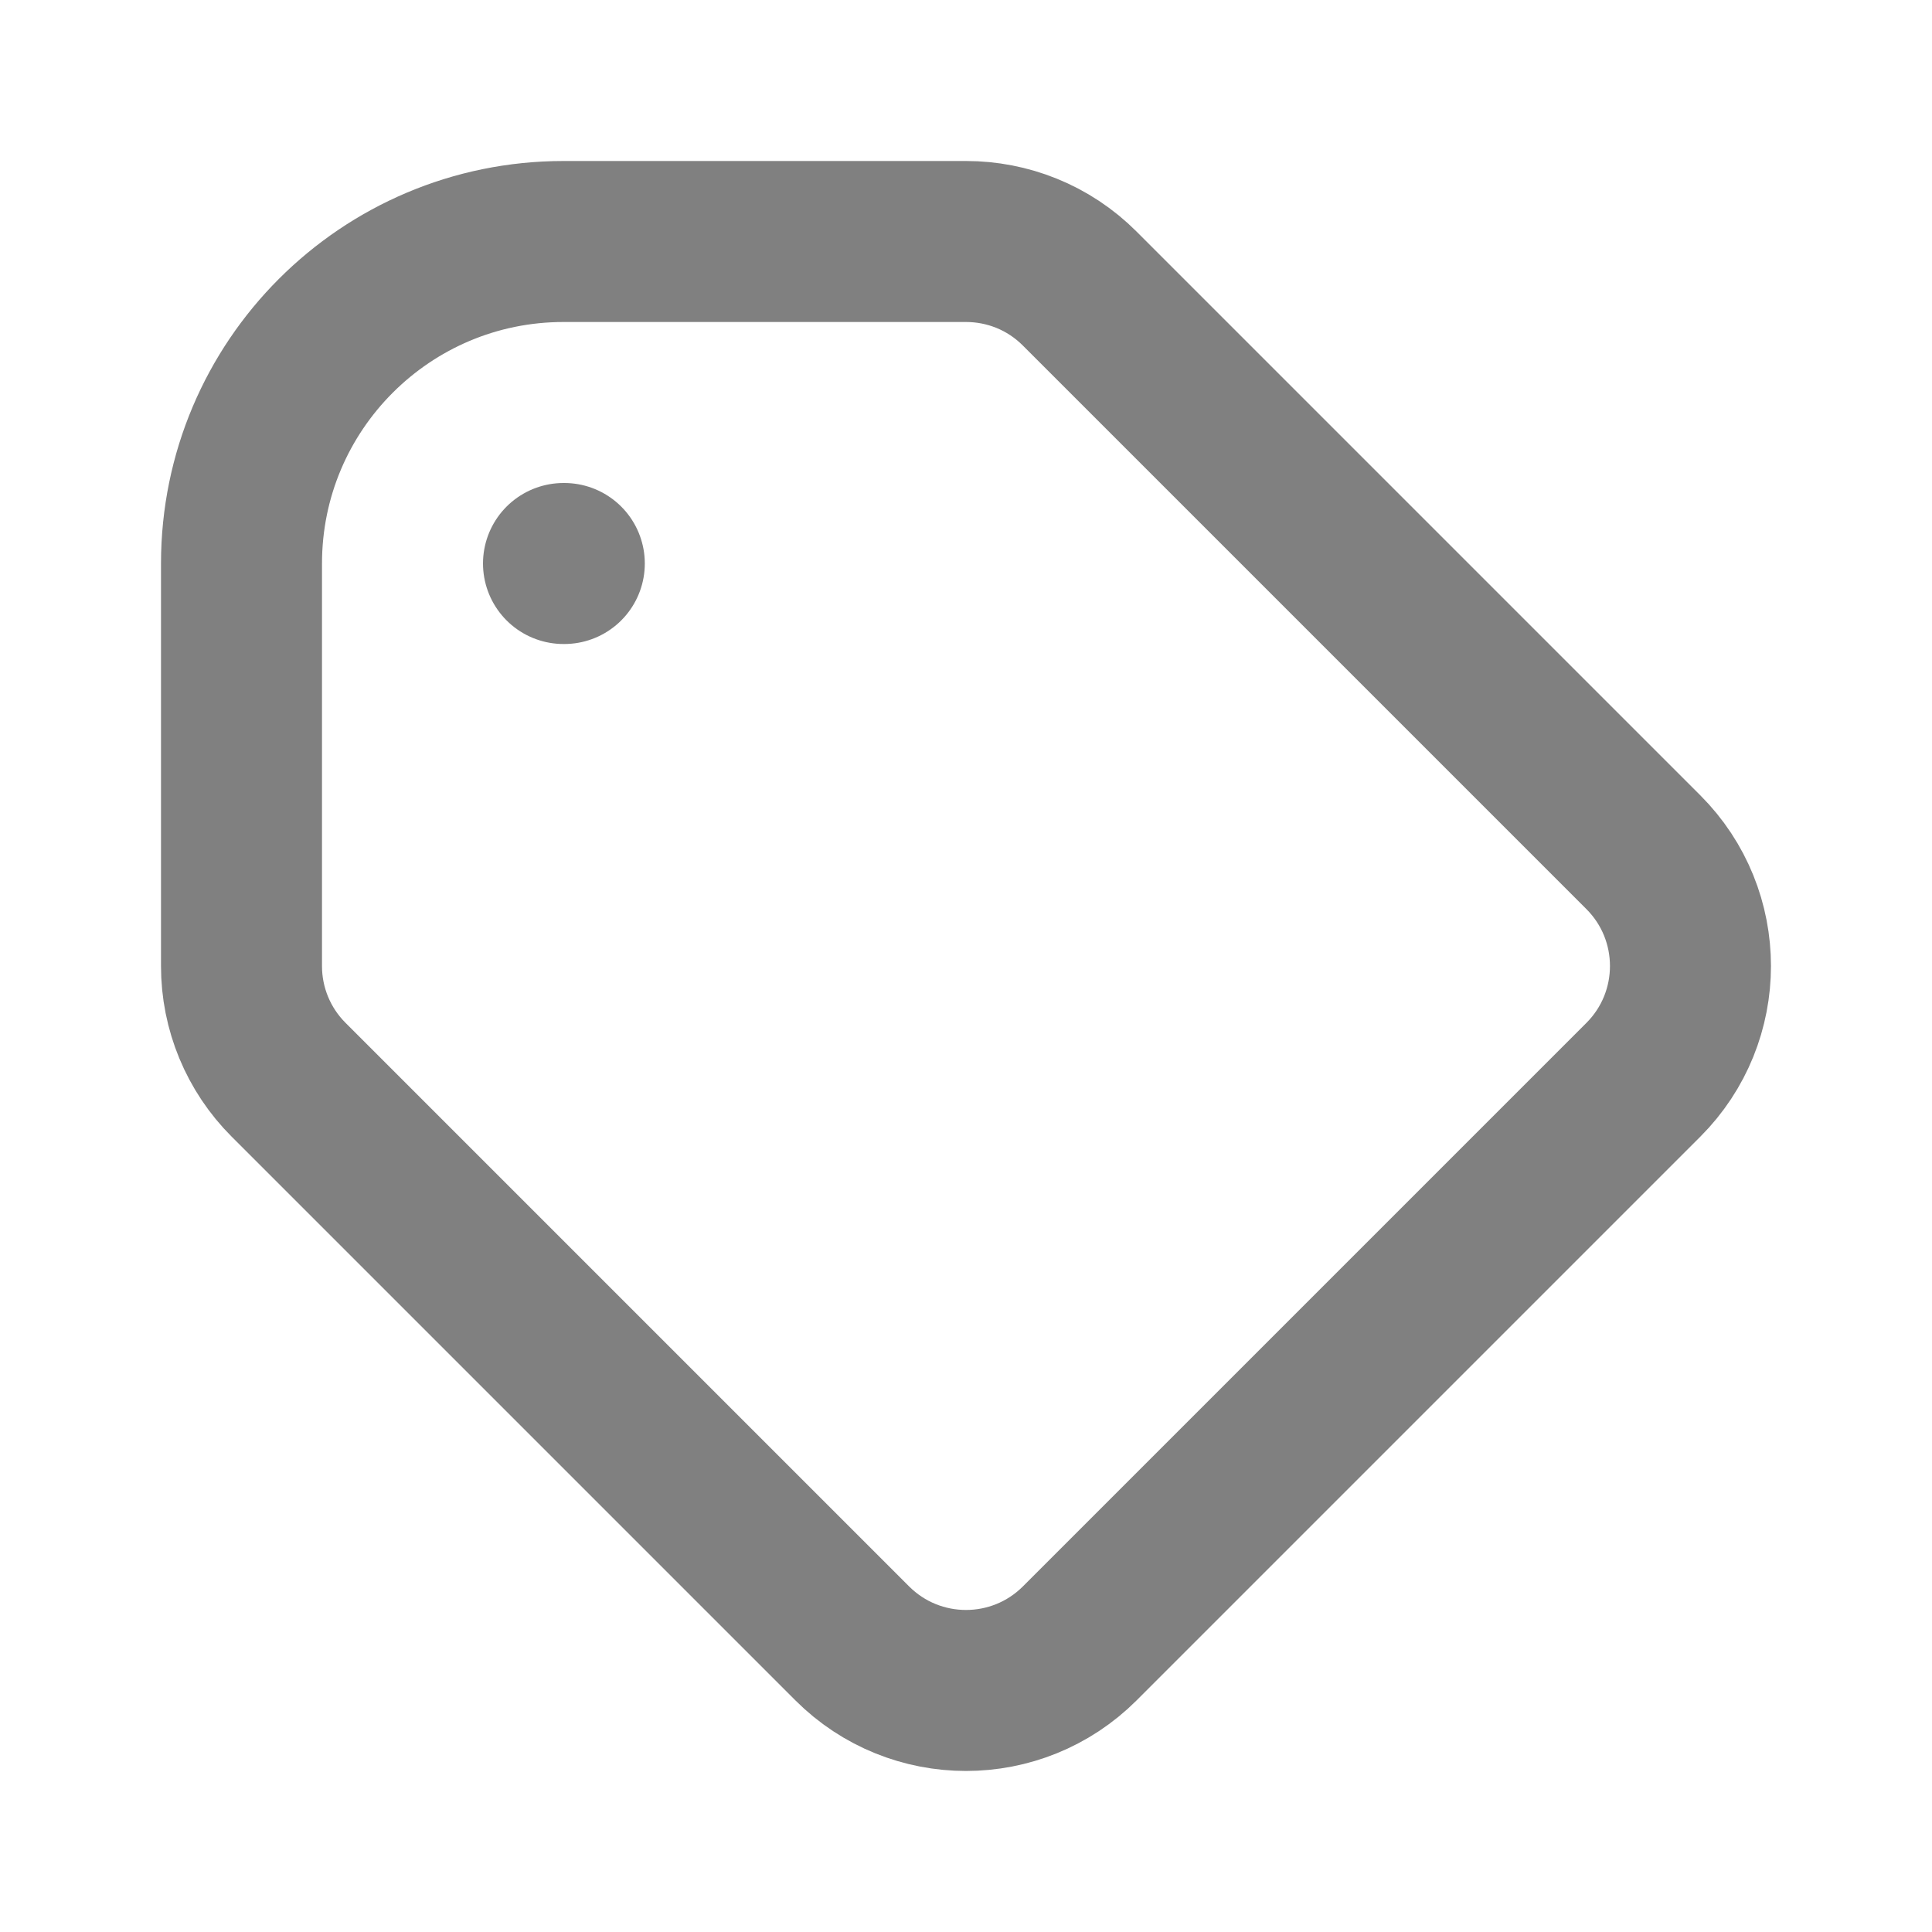
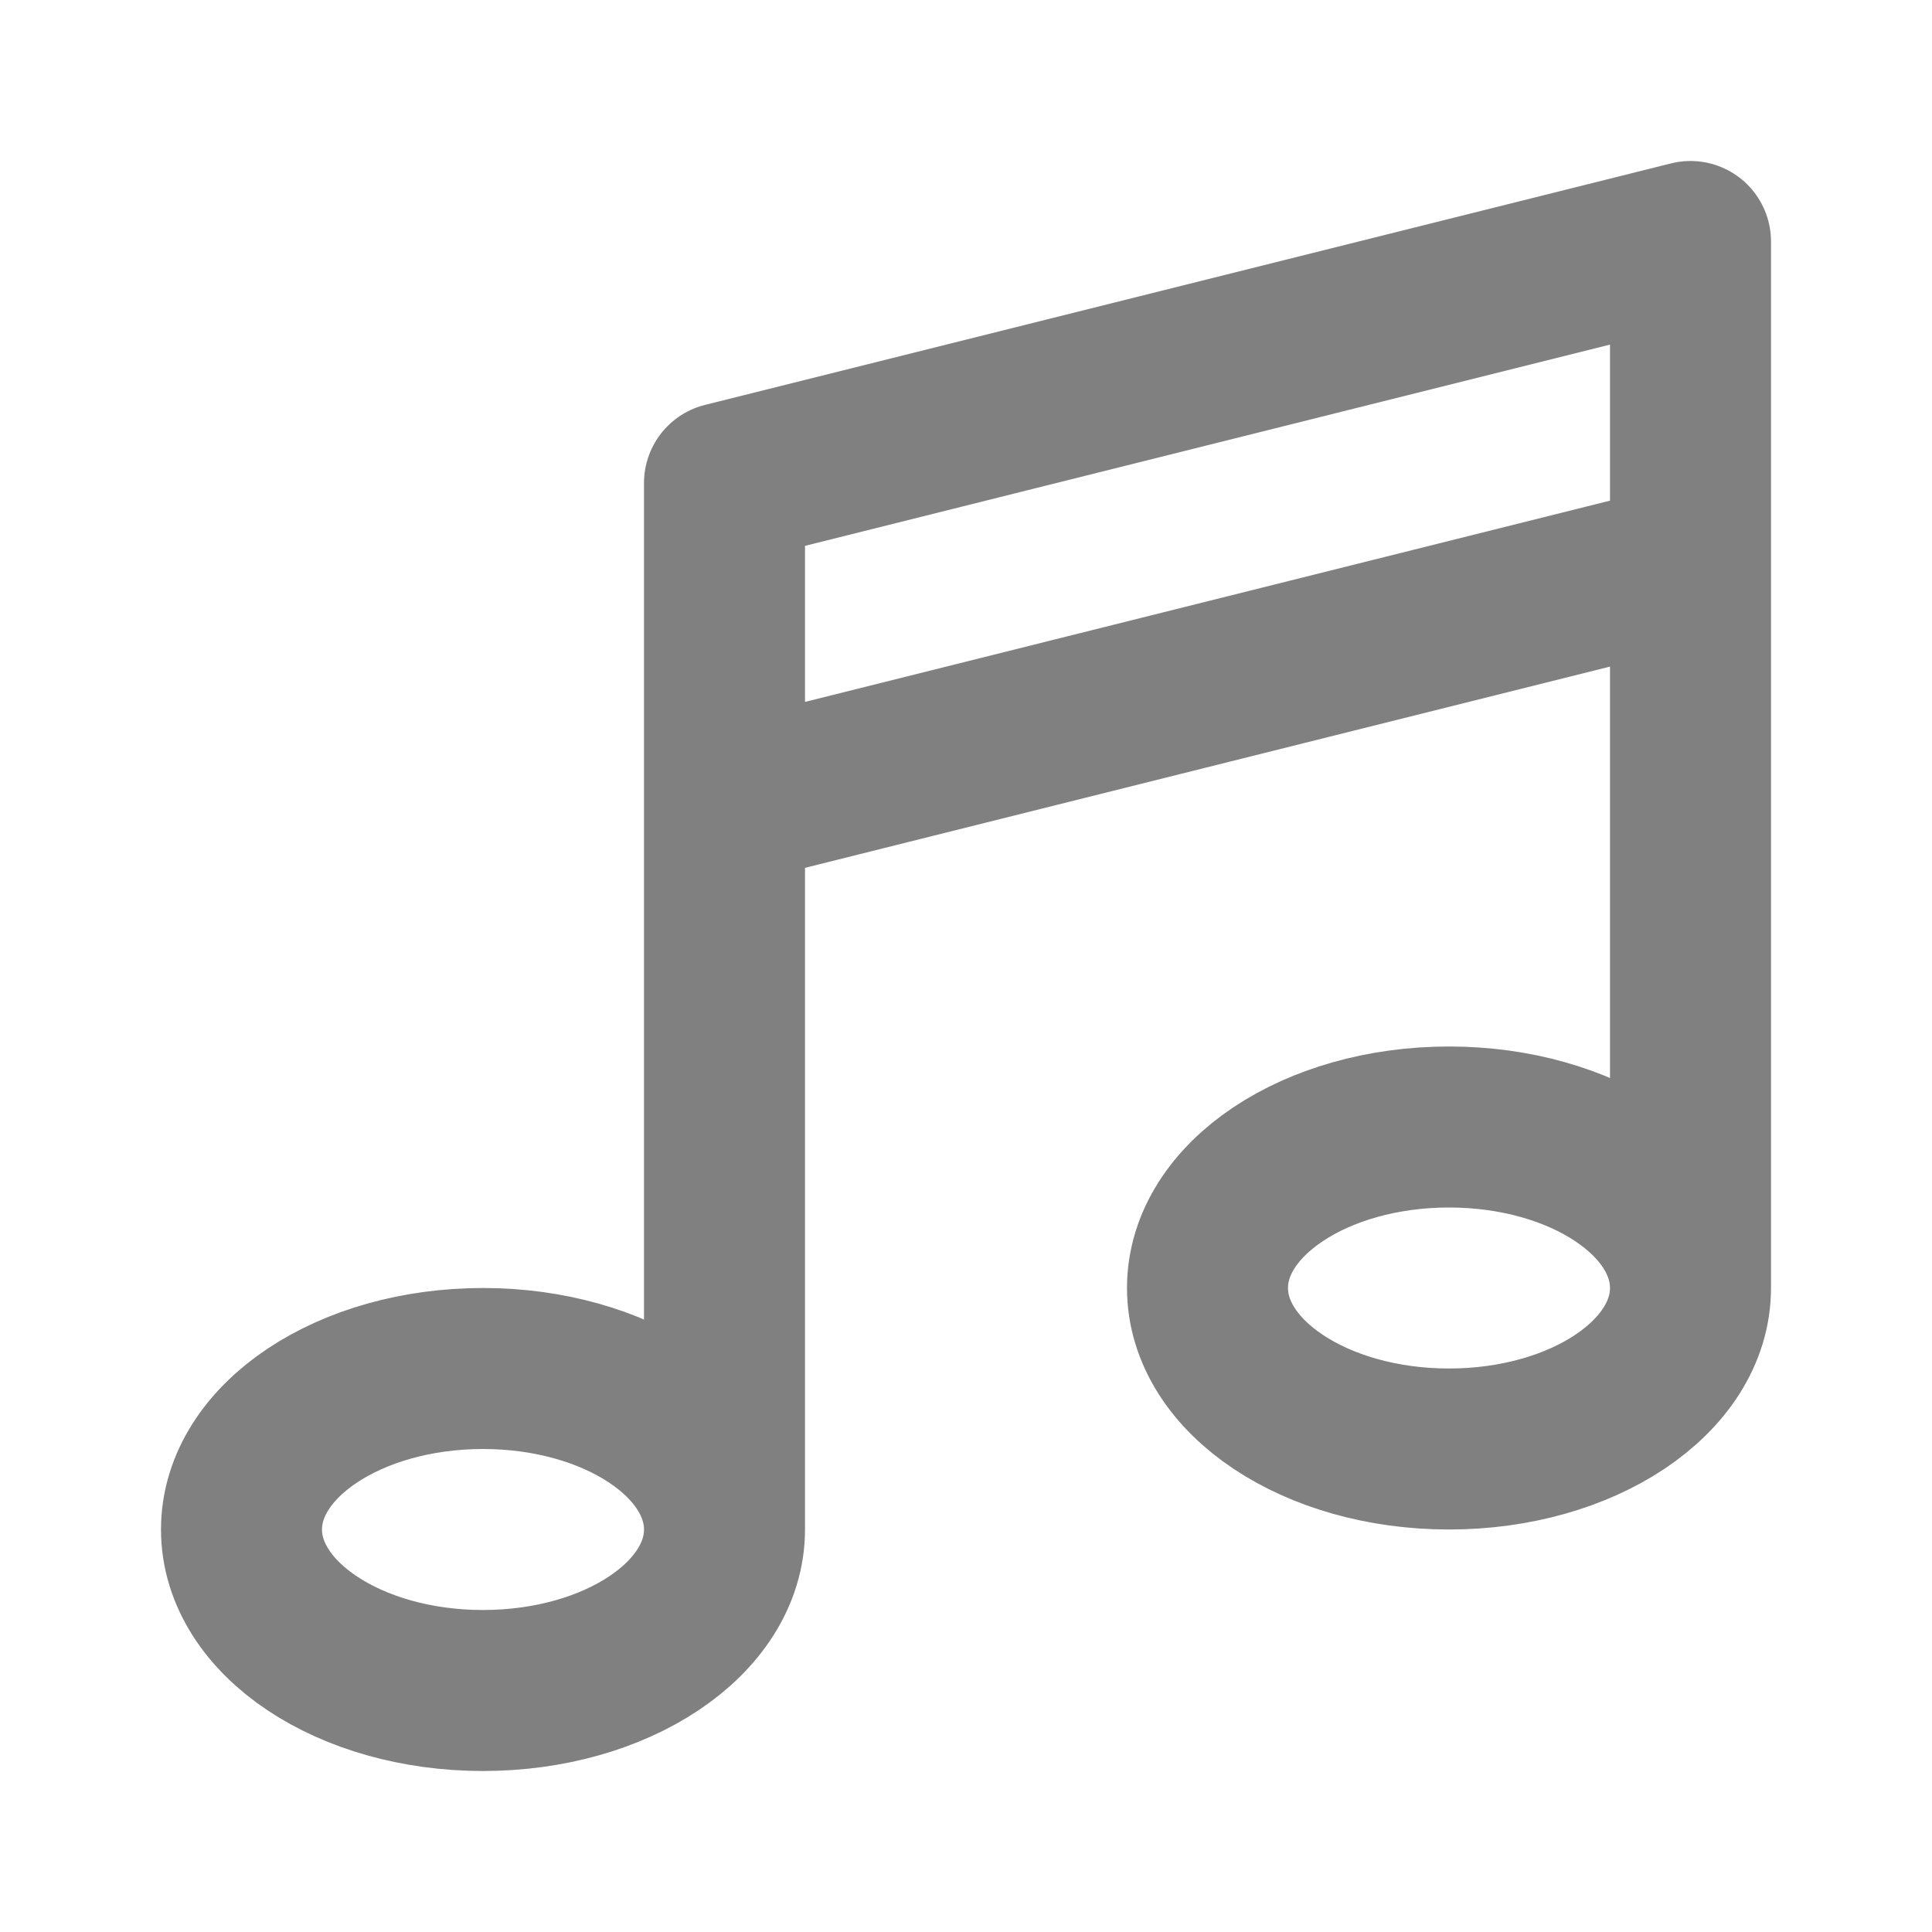
<svg xmlns="http://www.w3.org/2000/svg" class="h-6 w-6" fill="none" viewBox="0 0 24 24" stroke="gray" stroke-width="2">
-   <path stroke-linecap="round" stroke-linejoin="round" d="M7 7h.01M7 3h5c.512 0 1.024.195 1.414.586l7 7a2 2 0 010 2.828l-7 7a2 2 0 01-2.828 0l-7-7A1.994 1.994 0 013 12V7a4 4 0 014-4z" />
+   <path stroke-linecap="round" stroke-linejoin="round" d="M9 19V6l12-3v13M9 19c0 1.105-1.343 2-3 2s-3-.895-3-2 1.343-2 3-2 3 .895 3 2zm12-3c0 1.105-1.343 2-3 2s-3-.895-3-2 1.343-2 3-2 3 .895 3 2zM9 10l12-3" />
</svg>
